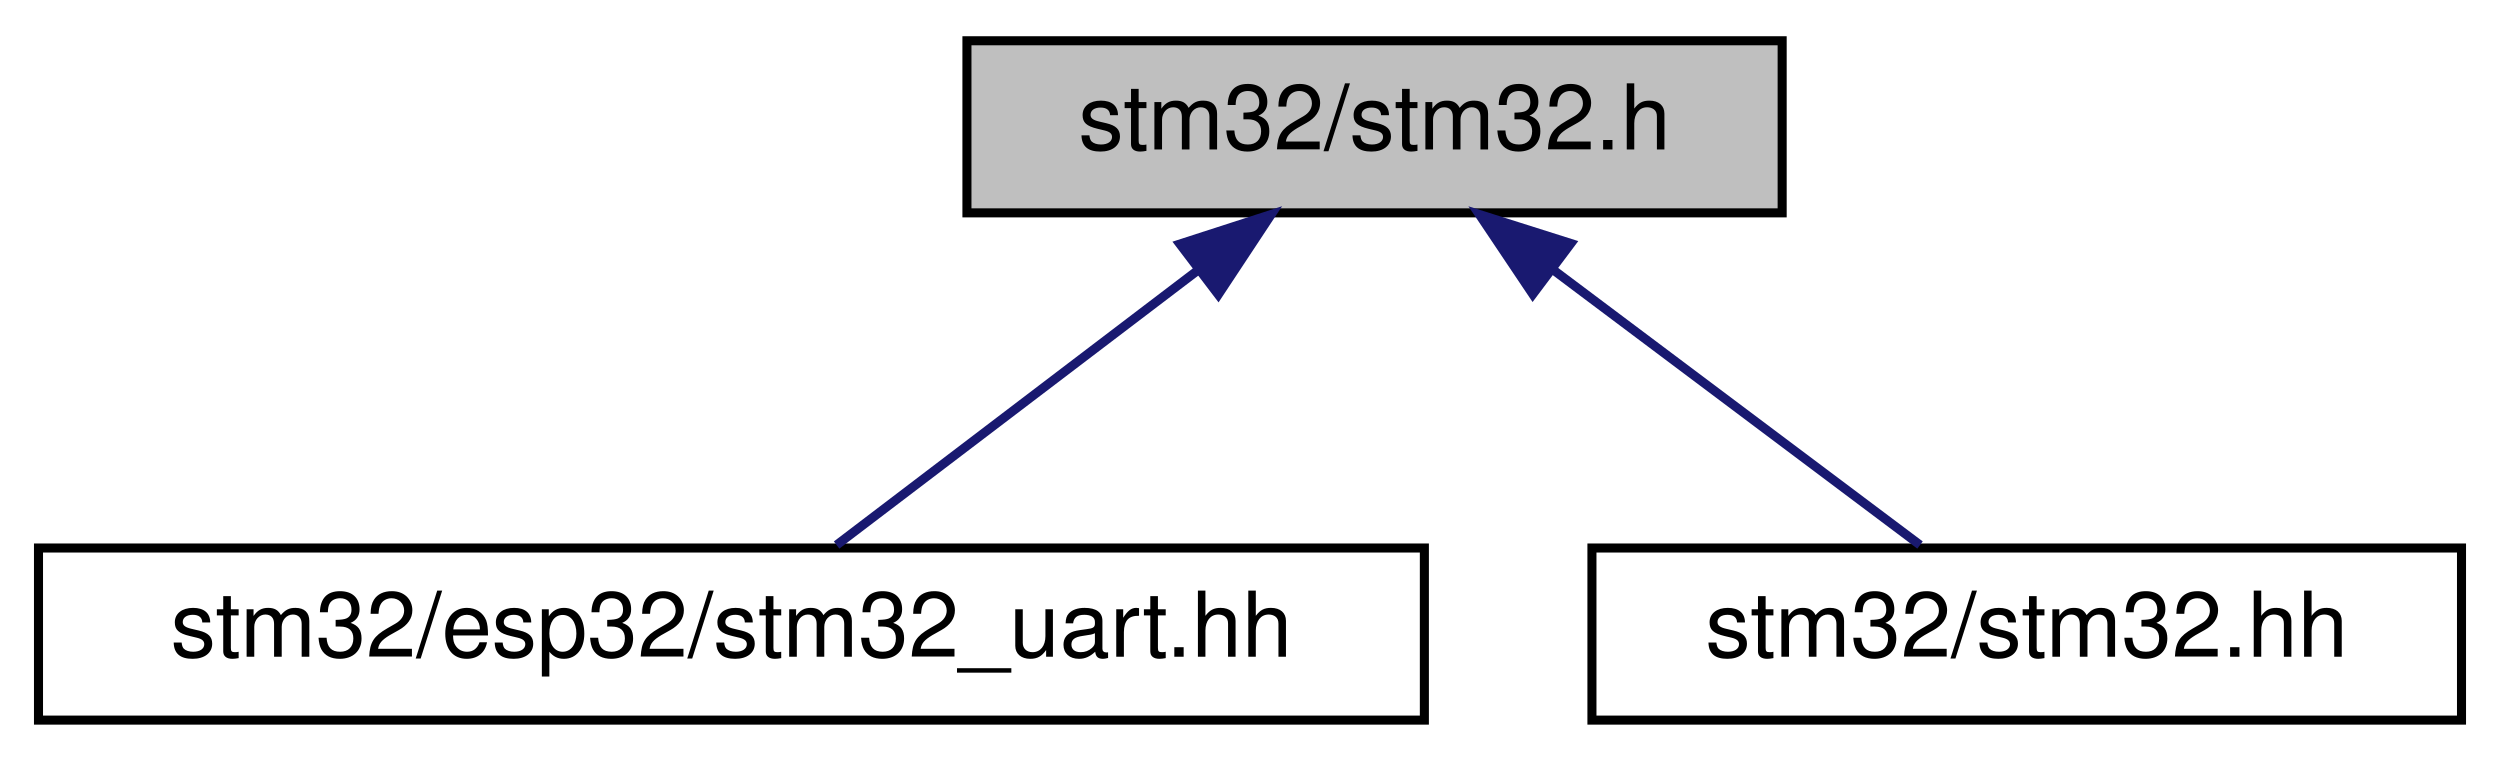
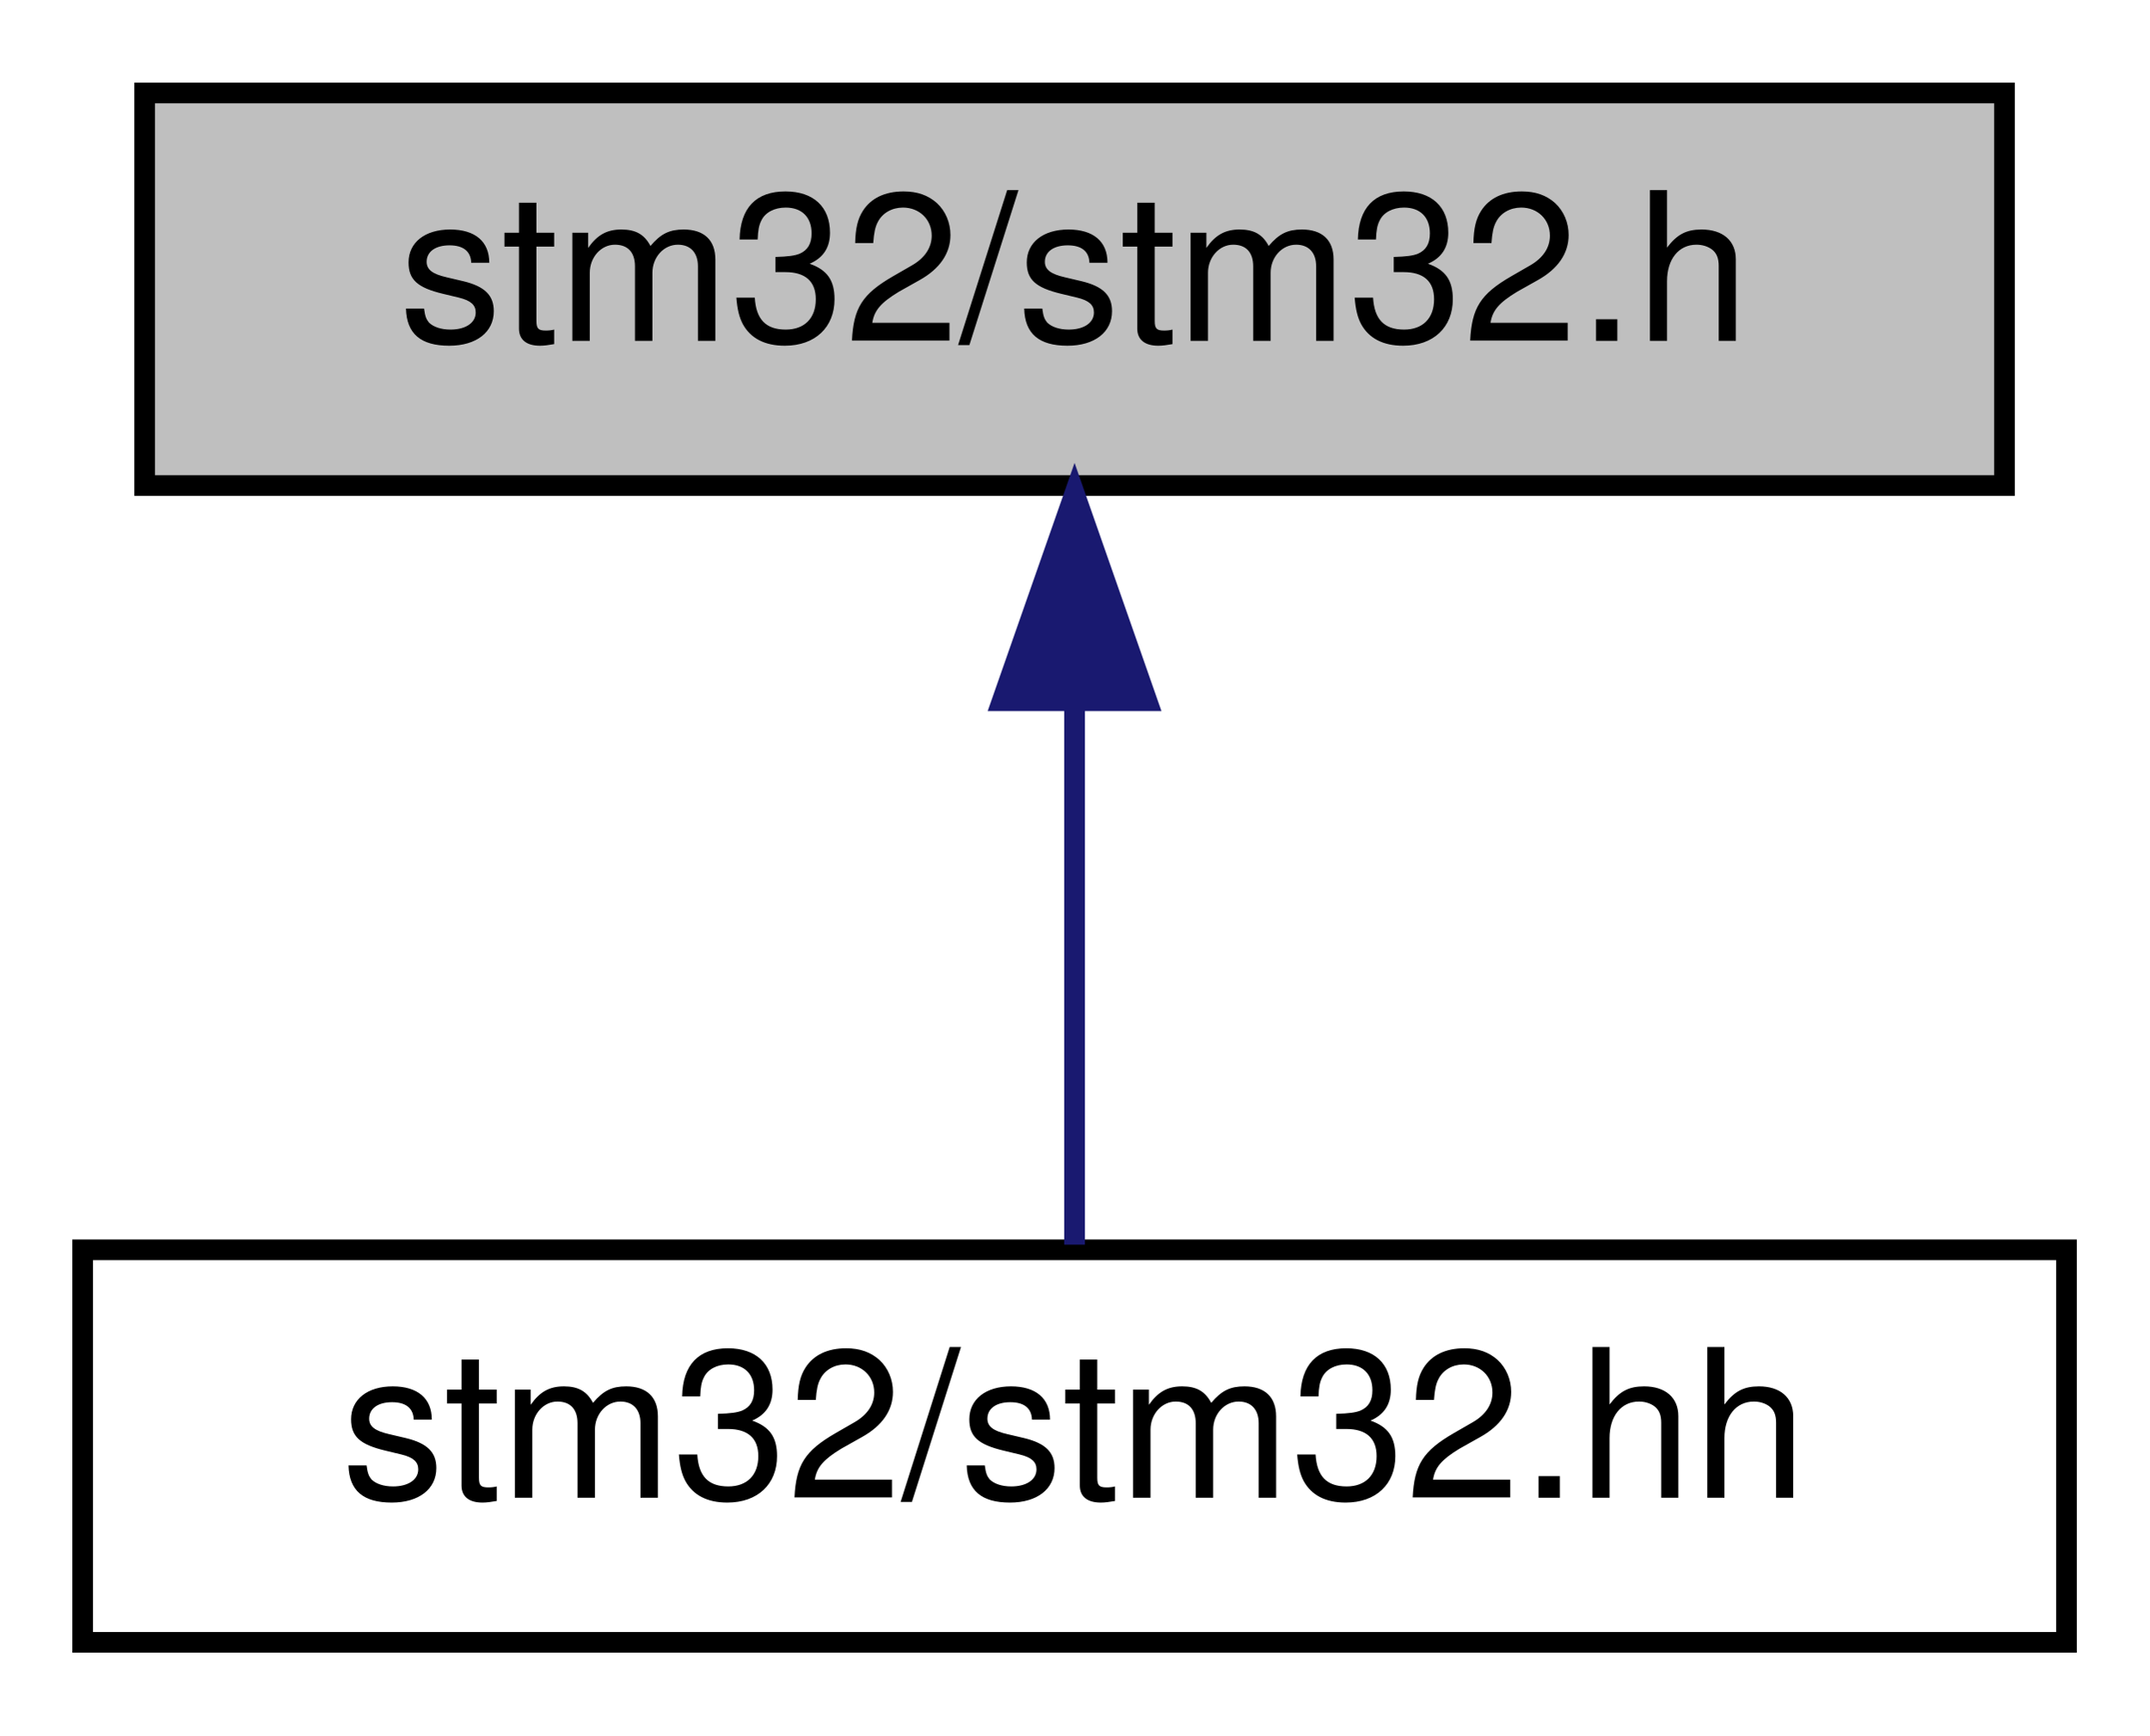
- <svg xmlns="http://www.w3.org/2000/svg" xmlns:xlink="http://www.w3.org/1999/xlink" width="276pt" height="84pt" viewBox="0.00 0.00 275.50 84.00">
+ <svg xmlns="http://www.w3.org/2000/svg" xmlns:xlink="http://www.w3.org/1999/xlink" width="104pt" height="84pt" viewBox="0.00 0.00 104.00 84.00">
  <g id="graph0" class="graph" transform="scale(1 1) rotate(0) translate(4 80)">
    <g id="node1" class="node">
      <g id="a_node1">
        <a xlink:title="access STM32 from ESP32 for communication and firware updat">
-           <polygon fill="#bfbfbf" stroke="black" points="102.5,-56.5 102.5,-75.5 192.5,-75.5 192.5,-56.5 102.5,-56.5" />
-           <text text-anchor="middle" x="147.5" y="-63.5" font-family="Helvetica,sans-Serif" font-size="10.00">stm32/stm32.h</text>
+           <polygon fill="#bfbfbf" stroke="black" points="3,-56.5 3,-75.5 93,-75.5 93,-56.5 3,-56.5" />
+           <text text-anchor="middle" x="48" y="-63.5" font-family="Helvetica,sans-Serif" font-size="10.00">stm32/stm32.h</text>
        </a>
      </g>
    </g>
    <g id="node2" class="node">
      <g id="a_node2">
-         <a xlink:href="esp32_2stm32__uart_8hh_source.html" target="_top" xlink:title=" ">
-           <polygon fill="none" stroke="black" points="0,-0.5 0,-19.5 153,-19.5 153,-0.5 0,-0.5" />
-           <text text-anchor="middle" x="76.5" y="-7.5" font-family="Helvetica,sans-Serif" font-size="10.00">stm32/esp32/stm32_uart.hh</text>
+         <a xlink:href="stm32_8hh.html" target="_top" xlink:title="object pointer and all headers">
+           <polygon fill="none" stroke="black" points="0,-0.5 0,-19.5 96,-19.5 96,-0.5 0,-0.5" />
+           <text text-anchor="middle" x="48" y="-7.5" font-family="Helvetica,sans-Serif" font-size="10.00">stm32/stm32.hh</text>
        </a>
      </g>
    </g>
    <g id="edge1" class="edge">
-       <path fill="none" stroke="midnightblue" d="M127.91,-50.1C115.13,-40.38 98.89,-28.03 88.11,-19.83" />
-       <polygon fill="midnightblue" stroke="midnightblue" points="126.01,-53.06 136.09,-56.32 130.25,-47.48 126.01,-53.06" />
-     </g>
-     <g id="node3" class="node">
-       <g id="a_node3">
-         <a xlink:href="stm32_8hh.html" target="_top" xlink:title="access STM32 from ESP32 for communication and firware updat">
-           <polygon fill="none" stroke="black" points="171.5,-0.5 171.5,-19.5 267.5,-19.5 267.5,-0.5 171.5,-0.5" />
-           <text text-anchor="middle" x="219.5" y="-7.5" font-family="Helvetica,sans-Serif" font-size="10.00">stm32/stm32.hh</text>
-         </a>
-       </g>
-     </g>
-     <g id="edge2" class="edge">
-       <path fill="none" stroke="midnightblue" d="M167.37,-50.1C180.32,-40.38 196.8,-28.03 207.72,-19.83" />
-       <polygon fill="midnightblue" stroke="midnightblue" points="164.97,-47.52 159.07,-56.32 169.17,-53.12 164.97,-47.52" />
+       <path fill="none" stroke="midnightblue" d="M48,-45.8C48,-36.91 48,-26.78 48,-19.75" />
+       <polygon fill="midnightblue" stroke="midnightblue" points="44.5,-46.08 48,-56.08 51.5,-46.08 44.5,-46.08" />
    </g>
  </g>
</svg>
